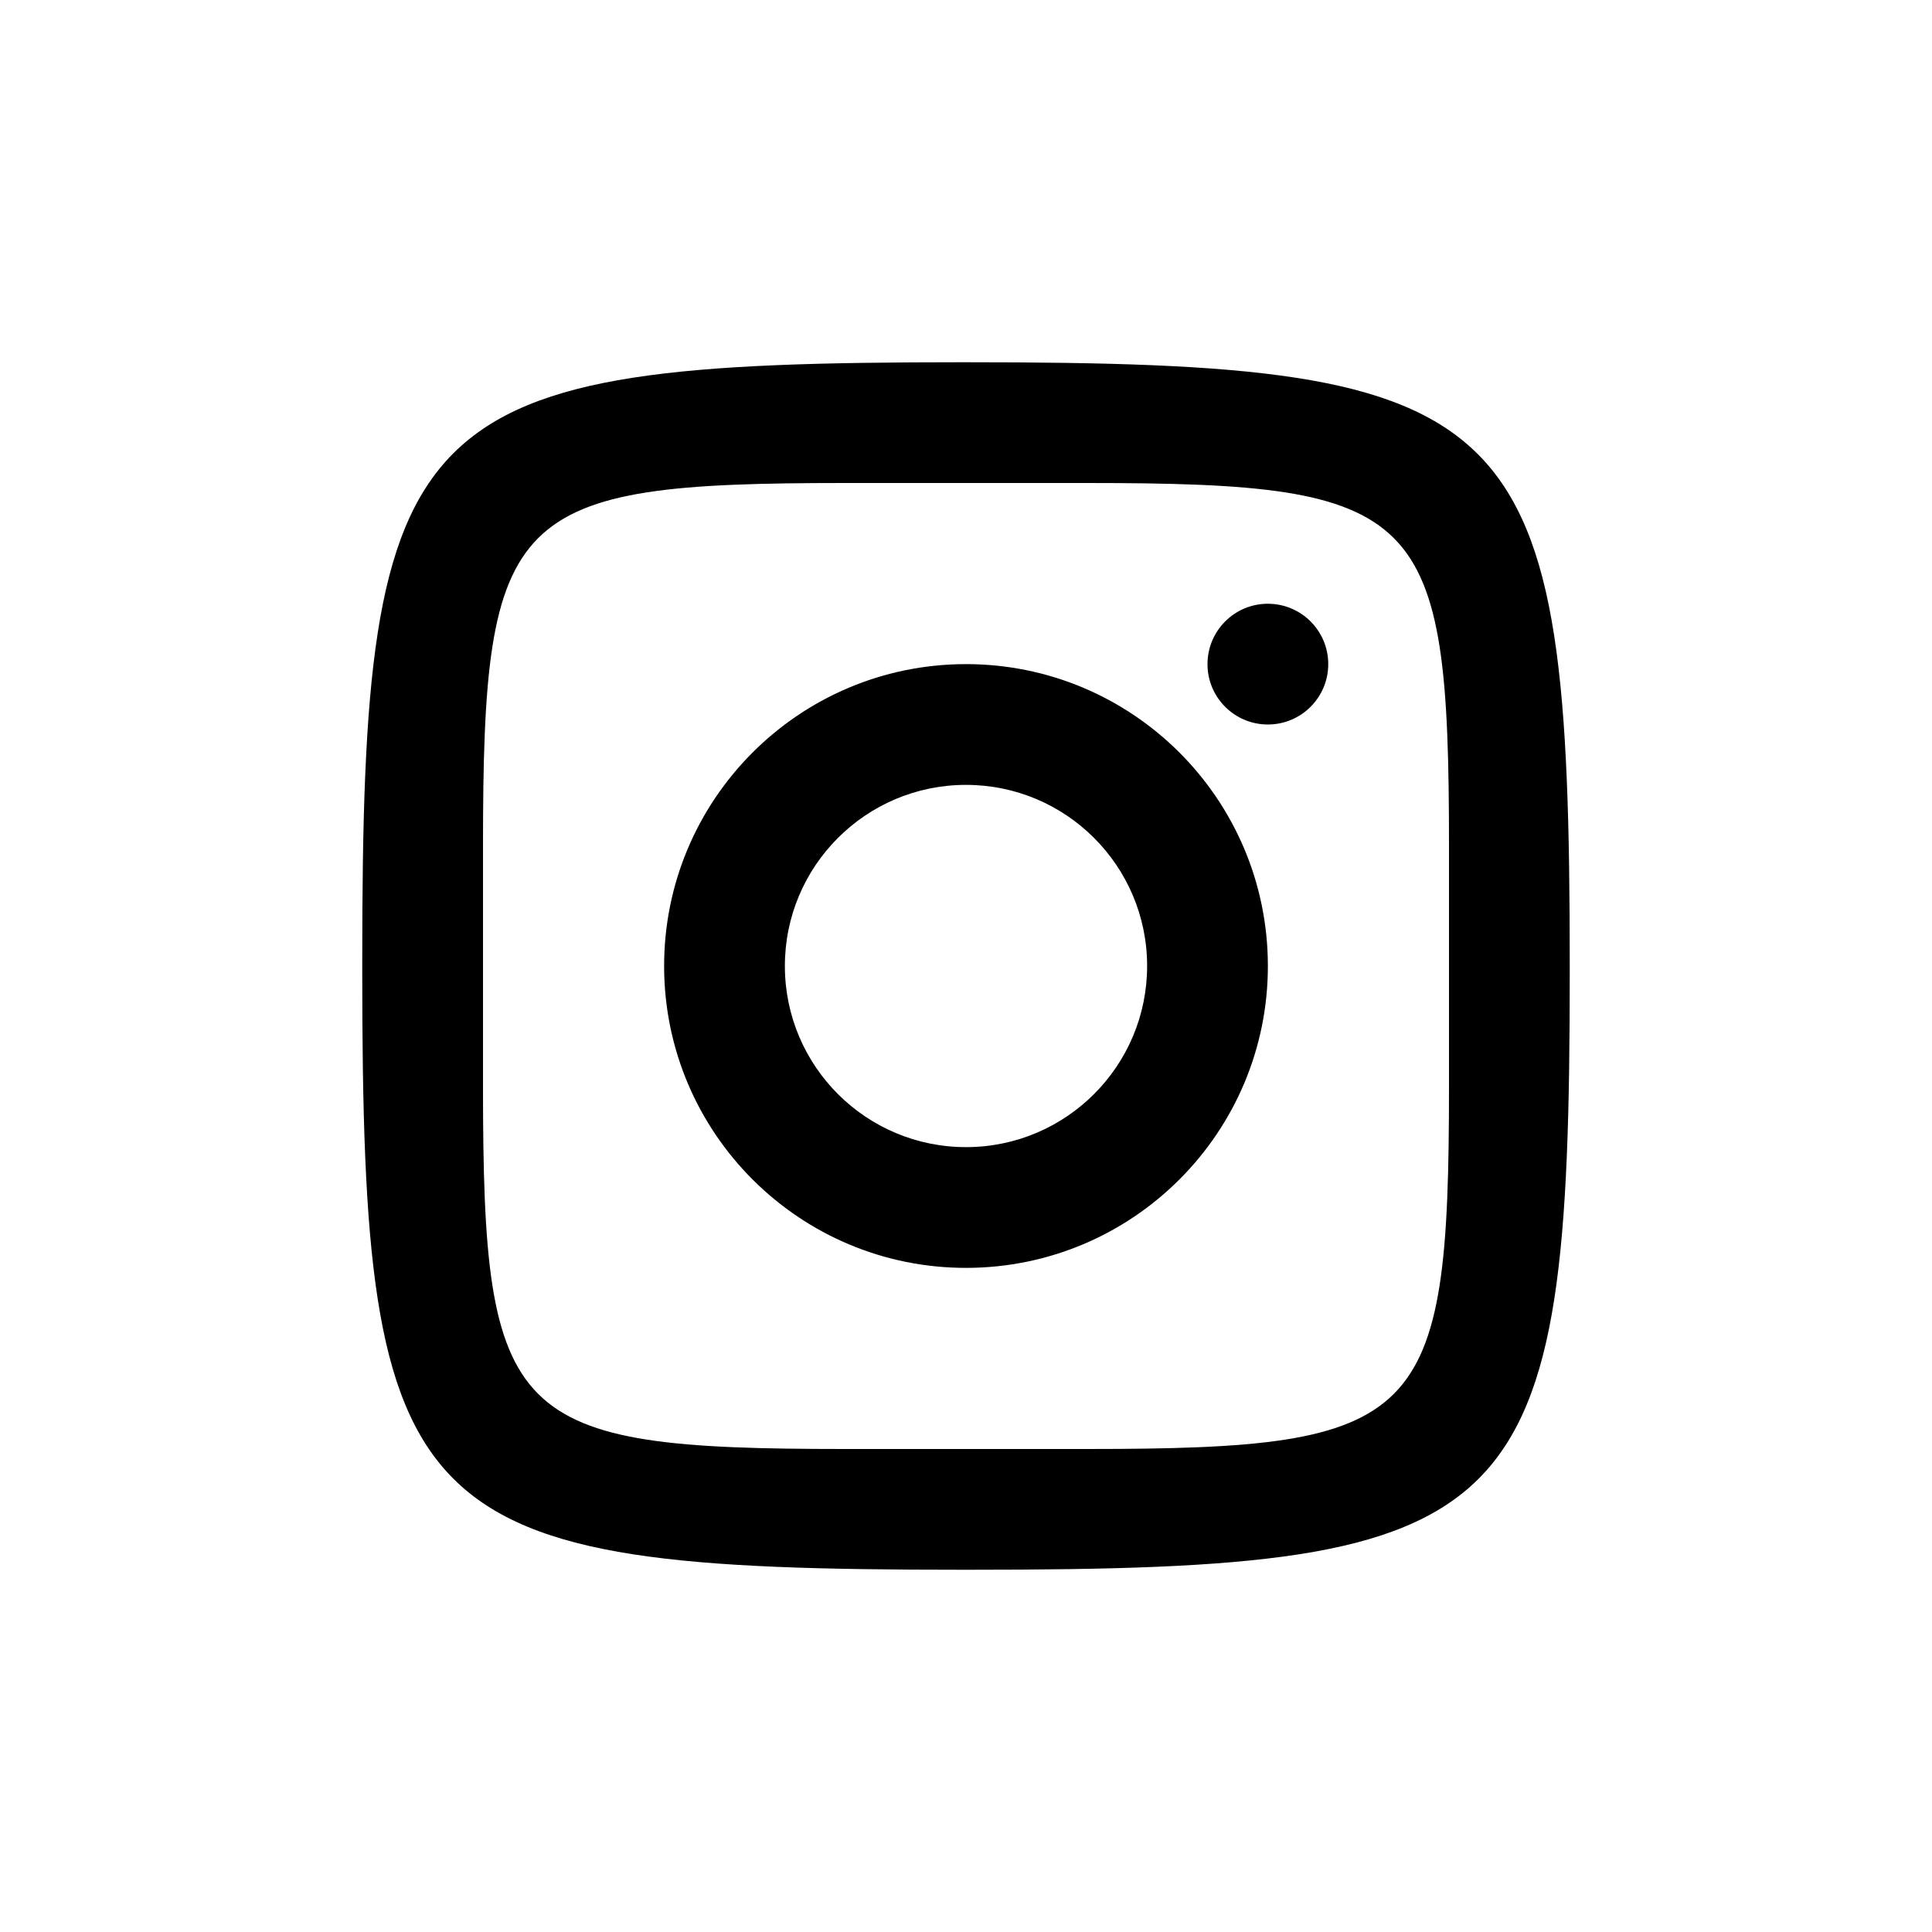
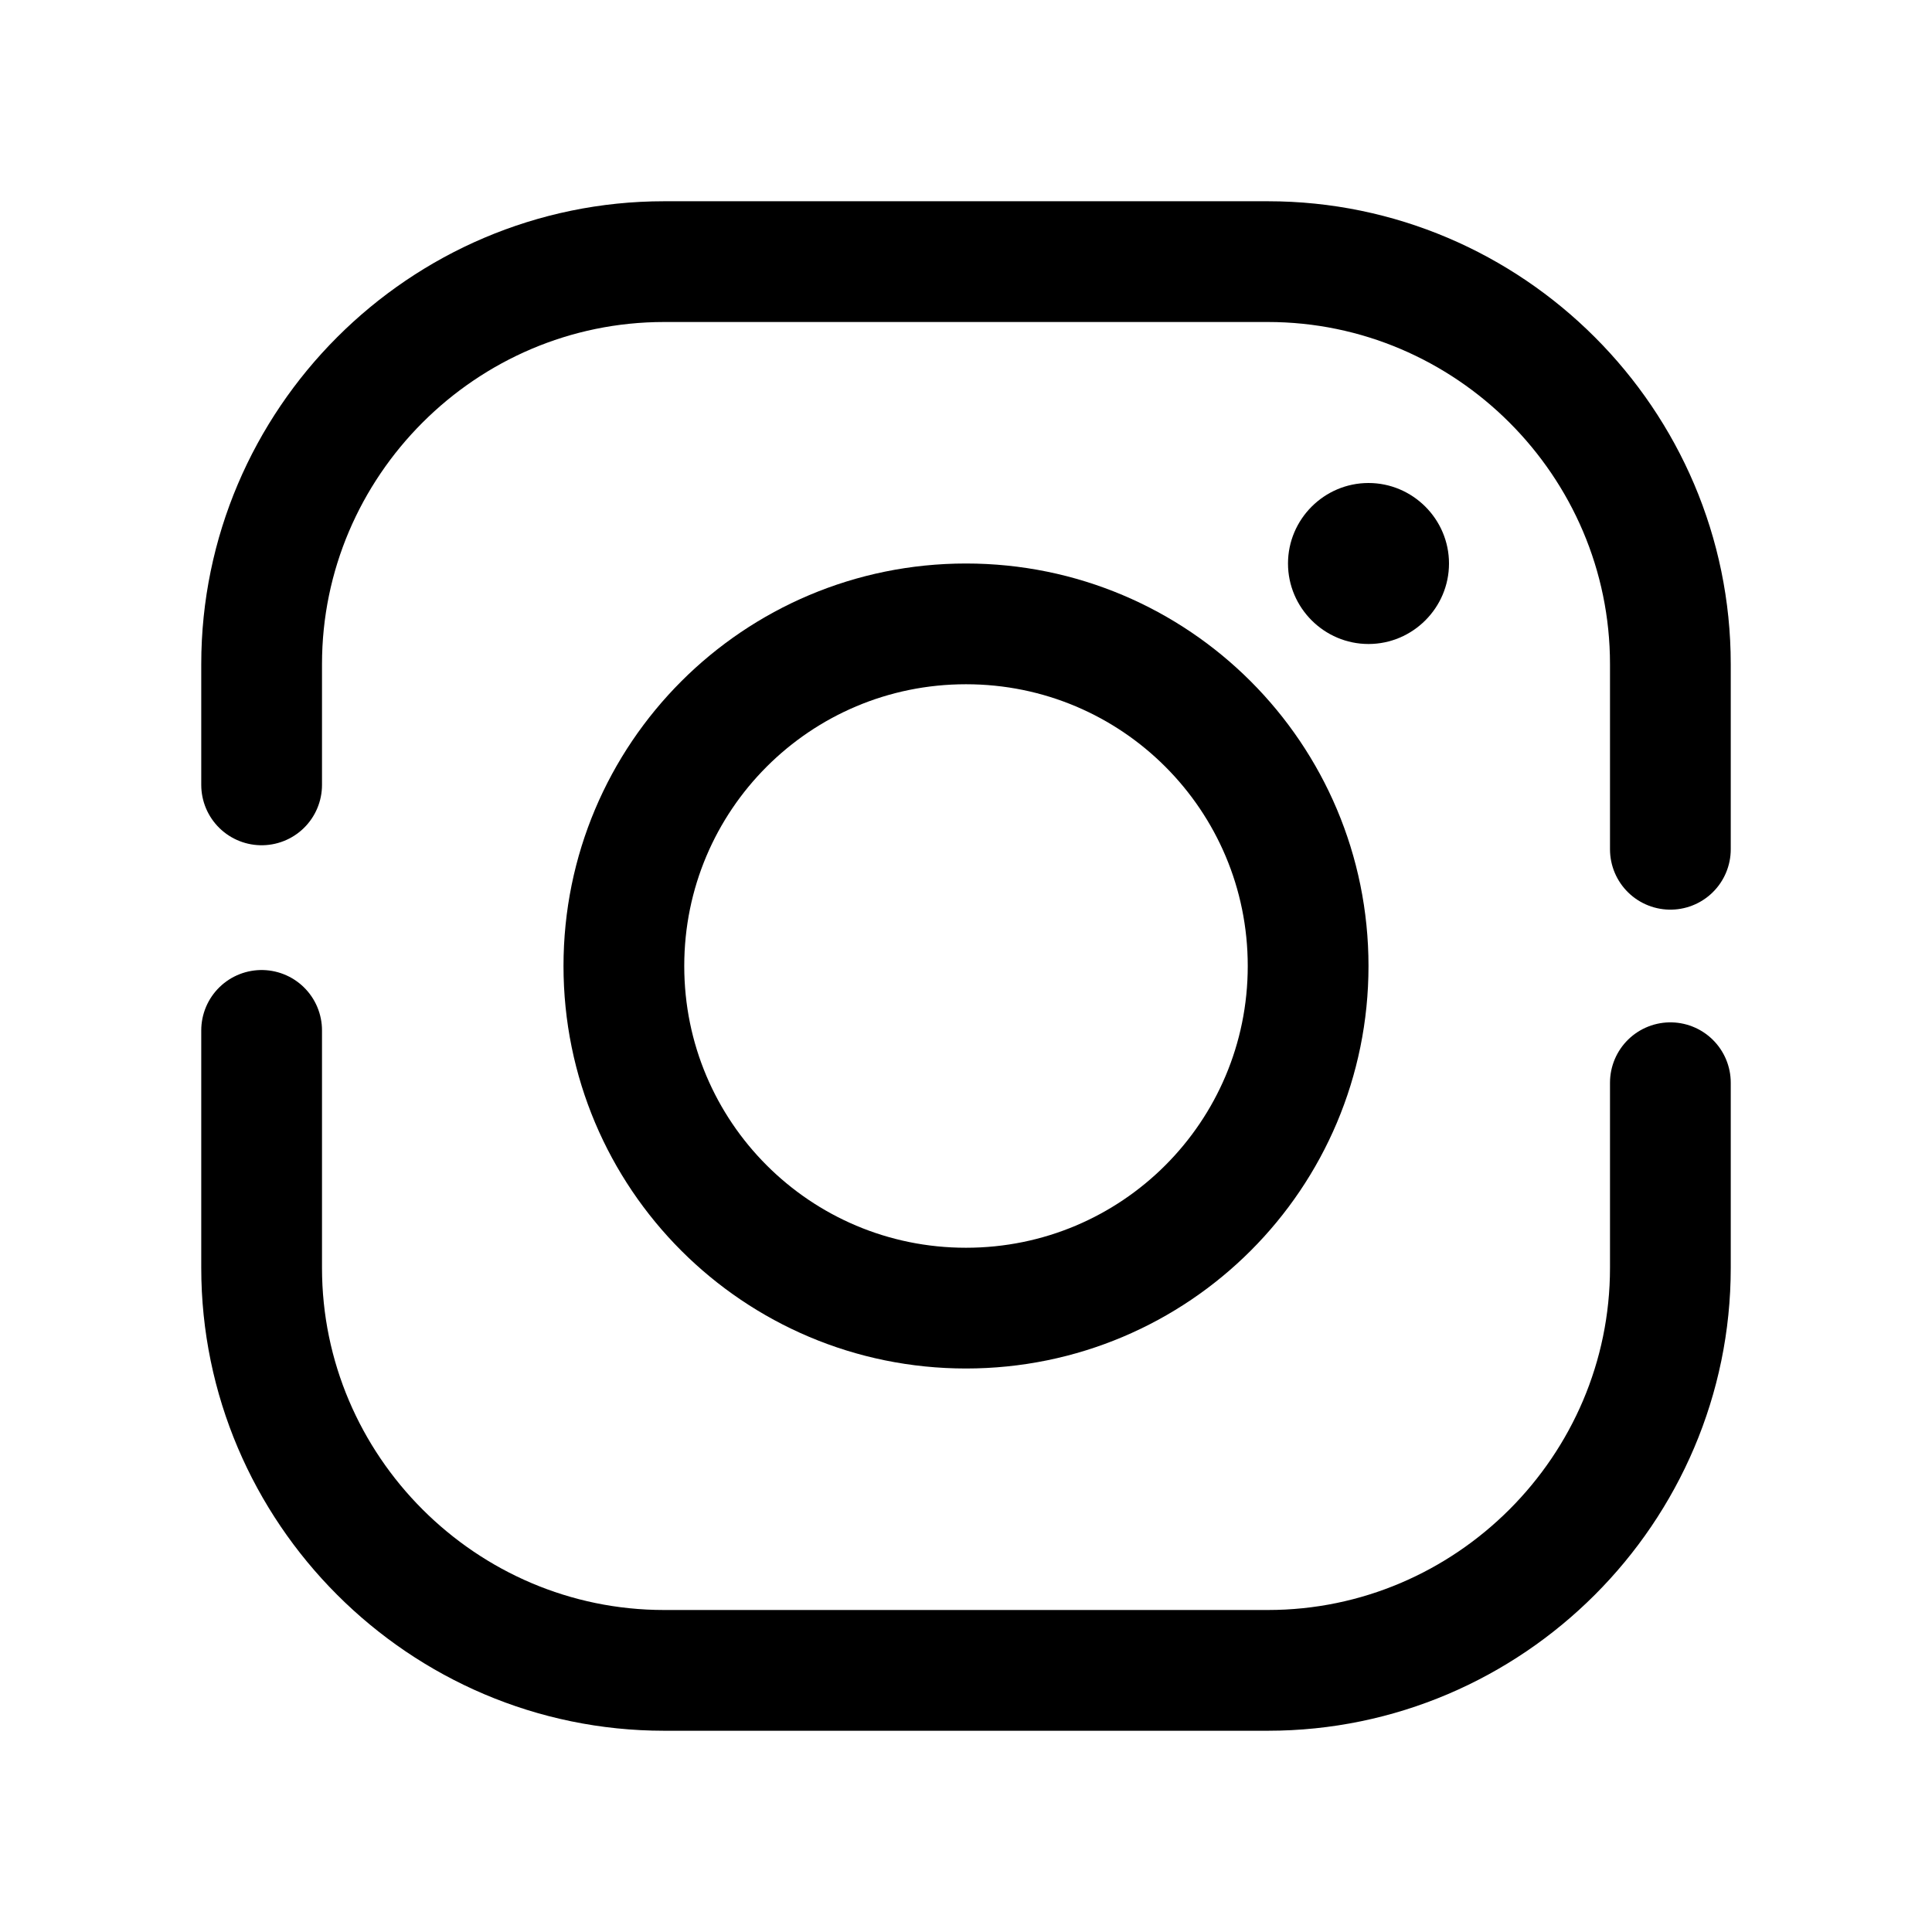
- <svg xmlns="http://www.w3.org/2000/svg" viewBox="0 0 64 64" width="48px" height="48px">
-   <path d="M 31.82 12 C 13.439 12 12 13.439 12 31.82 L 12 32.18 C 12 50.561 13.439 52 31.82 52 L 32.18 52 C 50.561 52 52 50.561 52 32.18 L 52 32 C 52 13.452 50.548 12 32 12 L 31.82 12 z M 28 16 L 36 16 C 47.129 16 48 16.871 48 28 L 48 36 C 48 47.129 47.129 48 36 48 L 28 48 C 16.871 48 16 47.129 16 36 L 16 28 C 16 16.871 16.871 16 28 16 z M 41.994 20 C 40.889 20.003 39.997 20.901 40 22.006 C 40.003 23.111 40.901 24.003 42.006 24 C 43.111 23.997 44.003 23.099 44 21.994 C 43.997 20.889 43.099 19.997 41.994 20 z M 31.977 22 C 26.455 22.013 21.987 26.501 22 32.023 C 22.013 37.545 26.501 42.013 32.023 42 C 37.545 41.987 42.013 37.499 42 31.977 C 41.987 26.455 37.499 21.987 31.977 22 z M 31.986 26 C 35.299 25.992 37.992 28.673 38 31.986 C 38.007 35.299 35.327 37.992 32.014 38 C 28.701 38.008 26.008 35.328 26 32.014 C 25.992 28.701 28.673 26.008 31.986 26 z" />
+ <svg xmlns="http://www.w3.org/2000/svg" viewBox="0 0 48 48" width="48px" height="48px">
+   <path fill="none" stroke="#000" stroke-linecap="round" stroke-linejoin="round" stroke-miterlimit="10" stroke-width="3" d="M41.5,21.1v-4.6c0-5.5-4.5-10-10-10h-15c-5.5,0-10,4.5-10,10v3" />
+   <path fill="none" stroke="#000" stroke-linecap="round" stroke-linejoin="round" stroke-miterlimit="10" stroke-width="3" d="M6.5,25.6v5.9c0,5.5,4.5,10,10,10h15c5.5,0,10-4.5,10-10v-4.6" />
+   <path fill="none" stroke="#000" stroke-miterlimit="10" stroke-width="3" d="M24,15.5c-4.7,0-8.5,3.8-8.5,8.5s3.8,8.5,8.5,8.5s8.5-3.8,8.5-8.5S28.7,15.5,24,15.5z" />
+   <path d="M34,12c-1.1,0-2,0.9-2,2s0.9,2,2,2s2-0.9,2-2S35.1,12,34,12z" />
</svg>
